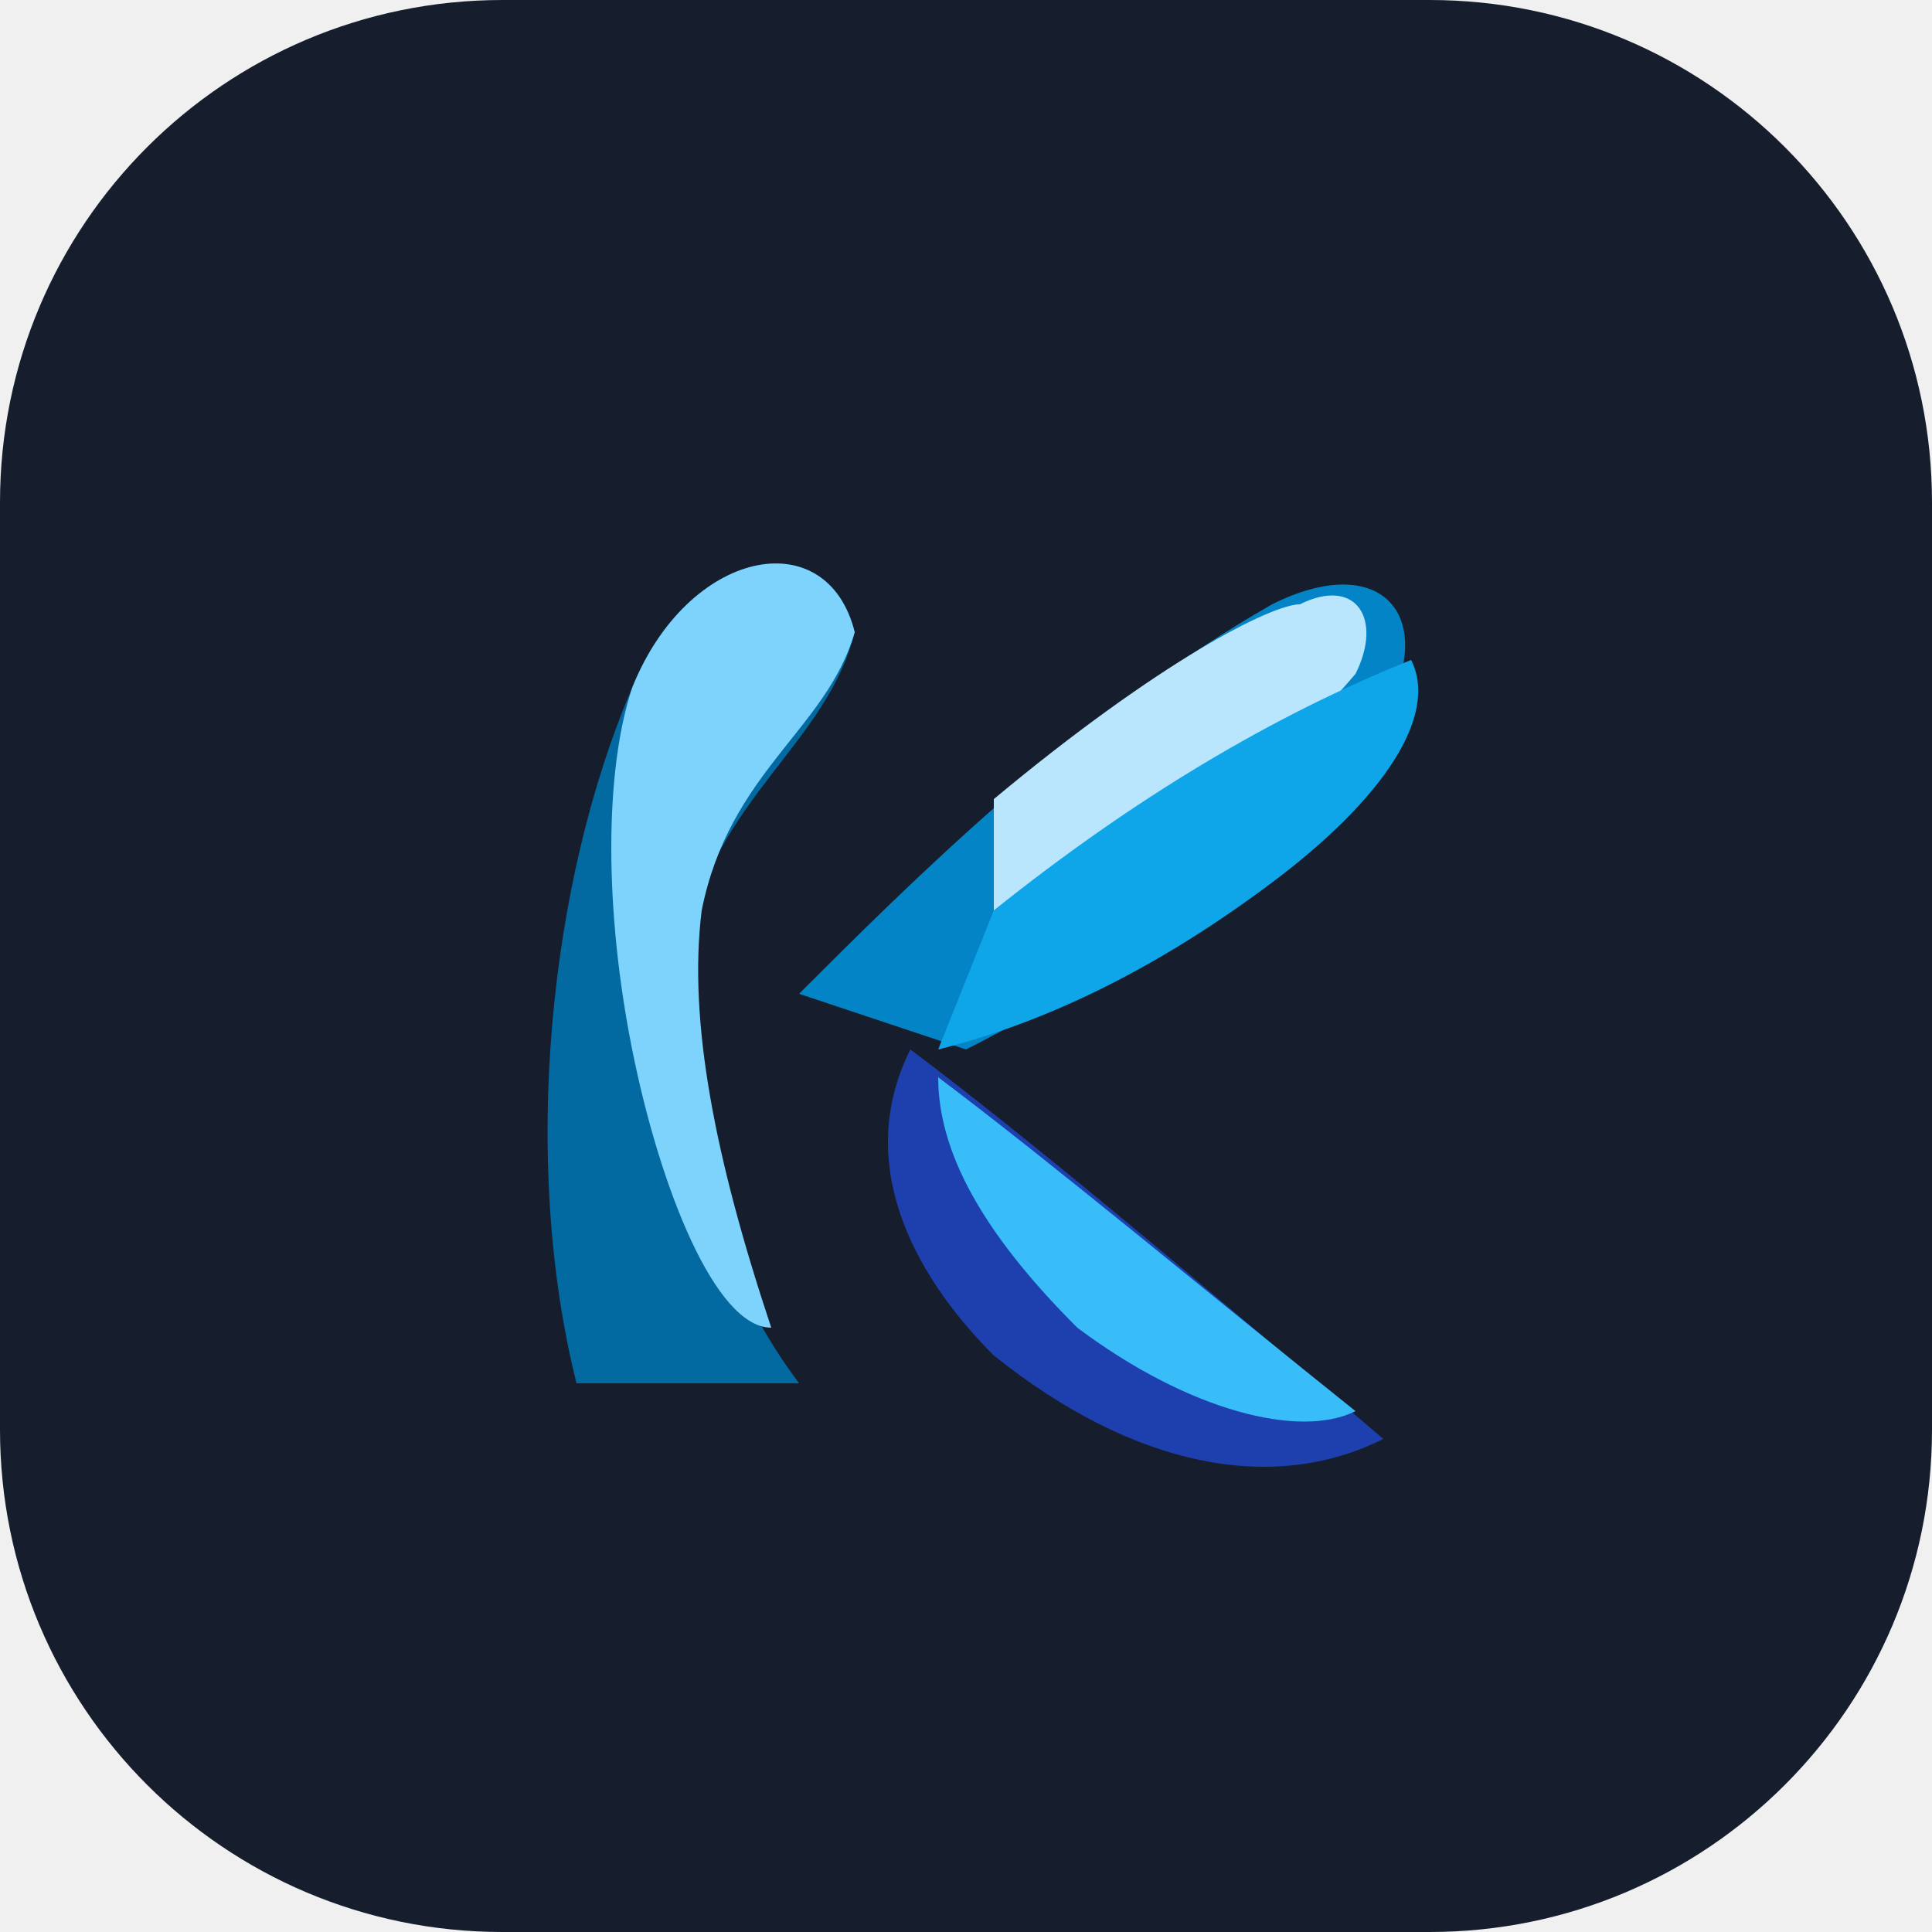
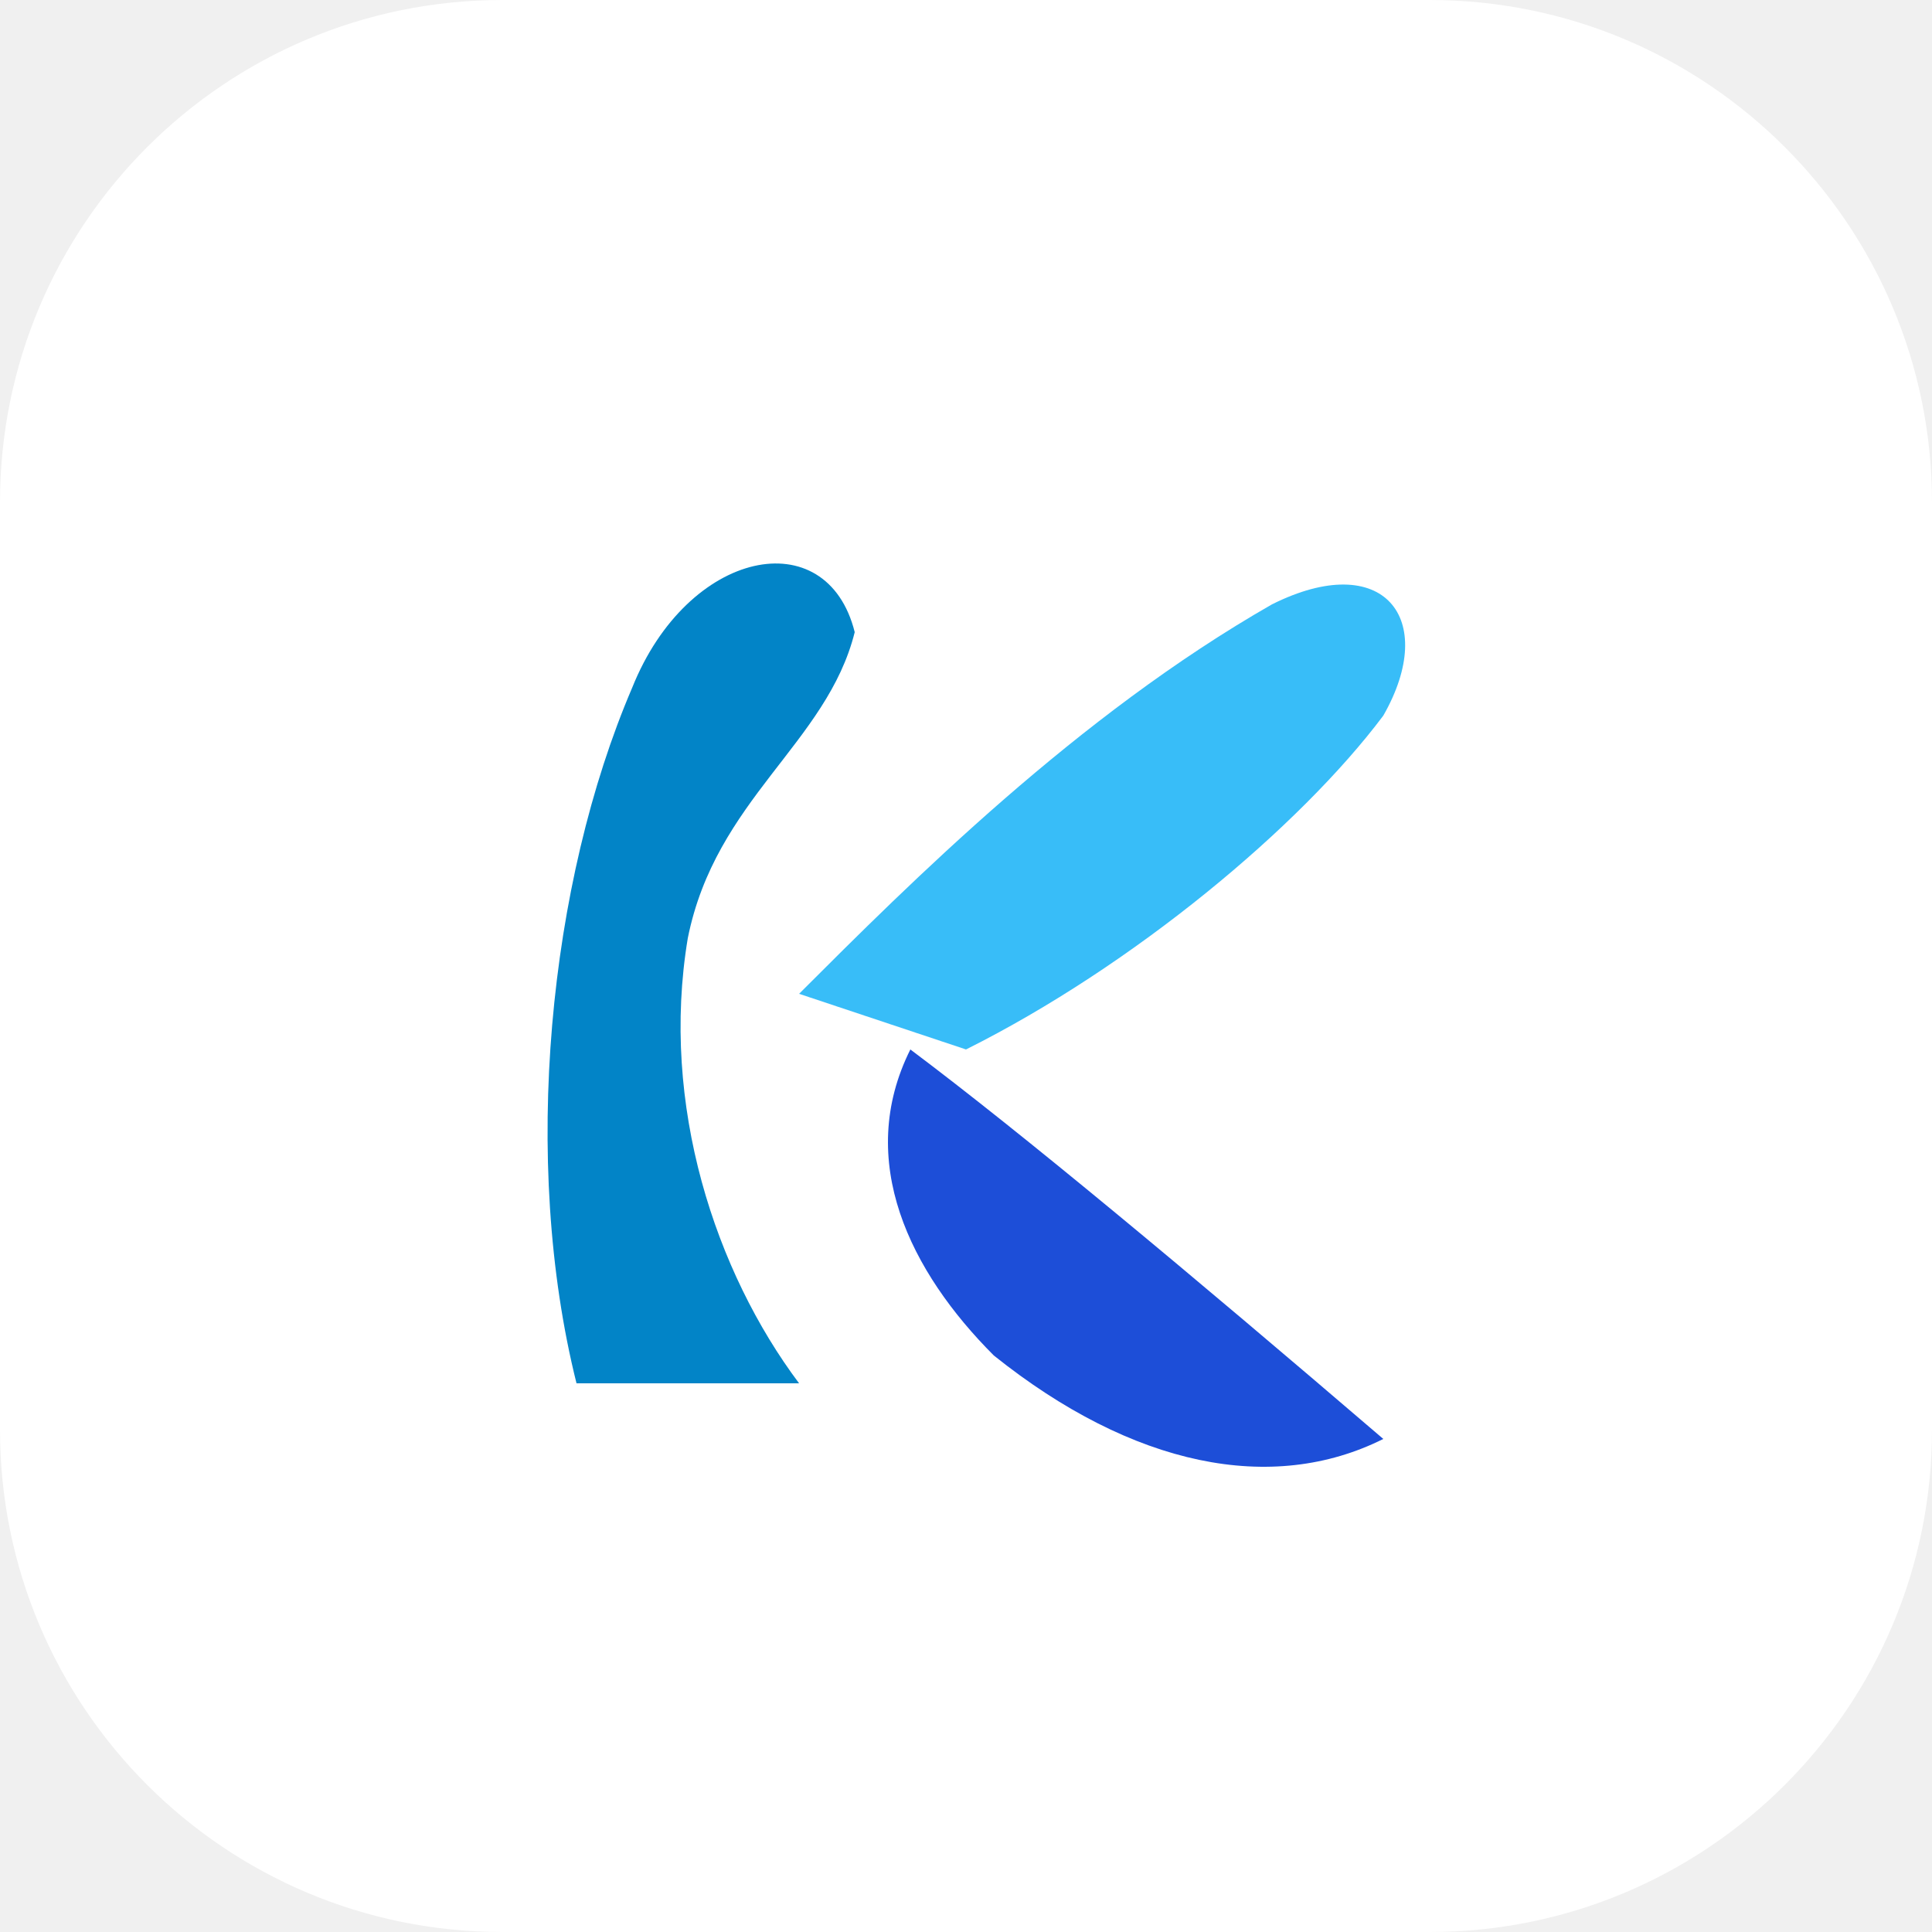
<svg xmlns="http://www.w3.org/2000/svg" viewBox="0 0 100 100" fill="none">
-   <rect width="100" height="100" rx="26" fill="#161e2e" />
+   <rect width="100" height="100" rx="26" fill="#FFFFFF" />
  <g transform="translate(14, 14) scale(0.72)">
-     <path d="M22 80 C18 64 20 44 26 30 C30 20 40 18 42 26 C40 34 32 38 30 48 C28 60 32 72 38 80 Z" fill="#0369A1" />
-     <path d="M26 30 C30 20 40 18 42 26 C40 33 33 36 31 46 C30 54 32 64 36 76 C32 76 28 66 26 56 C24 46 24 36 26 30 Z" fill="#7DD3FC" />
-     <path d="M38 52 C46 44 58 32 72 24 C80 20 84 25 80 32 C74 40 62 50 50 56 Z" fill="#0284C7" />
-     <path d="M52 38 C64 28 72 24 74 24 C78 22 80 25 78 29 C72 36 62 45 52 50 Z" fill="#BAE6FD" />
-     <path d="M52 46 C62 38 72 32 82 28 C84 32 80 38 72 44 C64 50 56 54 48 56 Z" fill="#0EA5E9" />
-     <path d="M46 56 C54 62 66 72 80 84 C72 88 62 86 52 78 C46 72 42 64 46 56 Z" fill="#1E40AF" />
-     <path d="M48 58 C56 64 68 74 78 82 C74 84 66 82 58 76 C52 70 48 64 48 58 Z" fill="#38BDF8" />
+     <path d="M22 80 C18 64 20 44 26 30 C30 20 40 18 42 26 C40 34 32 38 30 48 C28 60 32 72 38 80 Z" fill="#0284C7" />
+     <path d="M38 52 C46 44 58 32 72 24 C80 20 84 25 80 32 C74 40 62 50 50 56 Z" fill="#38BDF8" />
+     <path d="M46 56 C54 62 66 72 80 84 C72 88 62 86 52 78 C46 72 42 64 46 56 Z" fill="#1D4ED8" />
  </g>
</svg>
